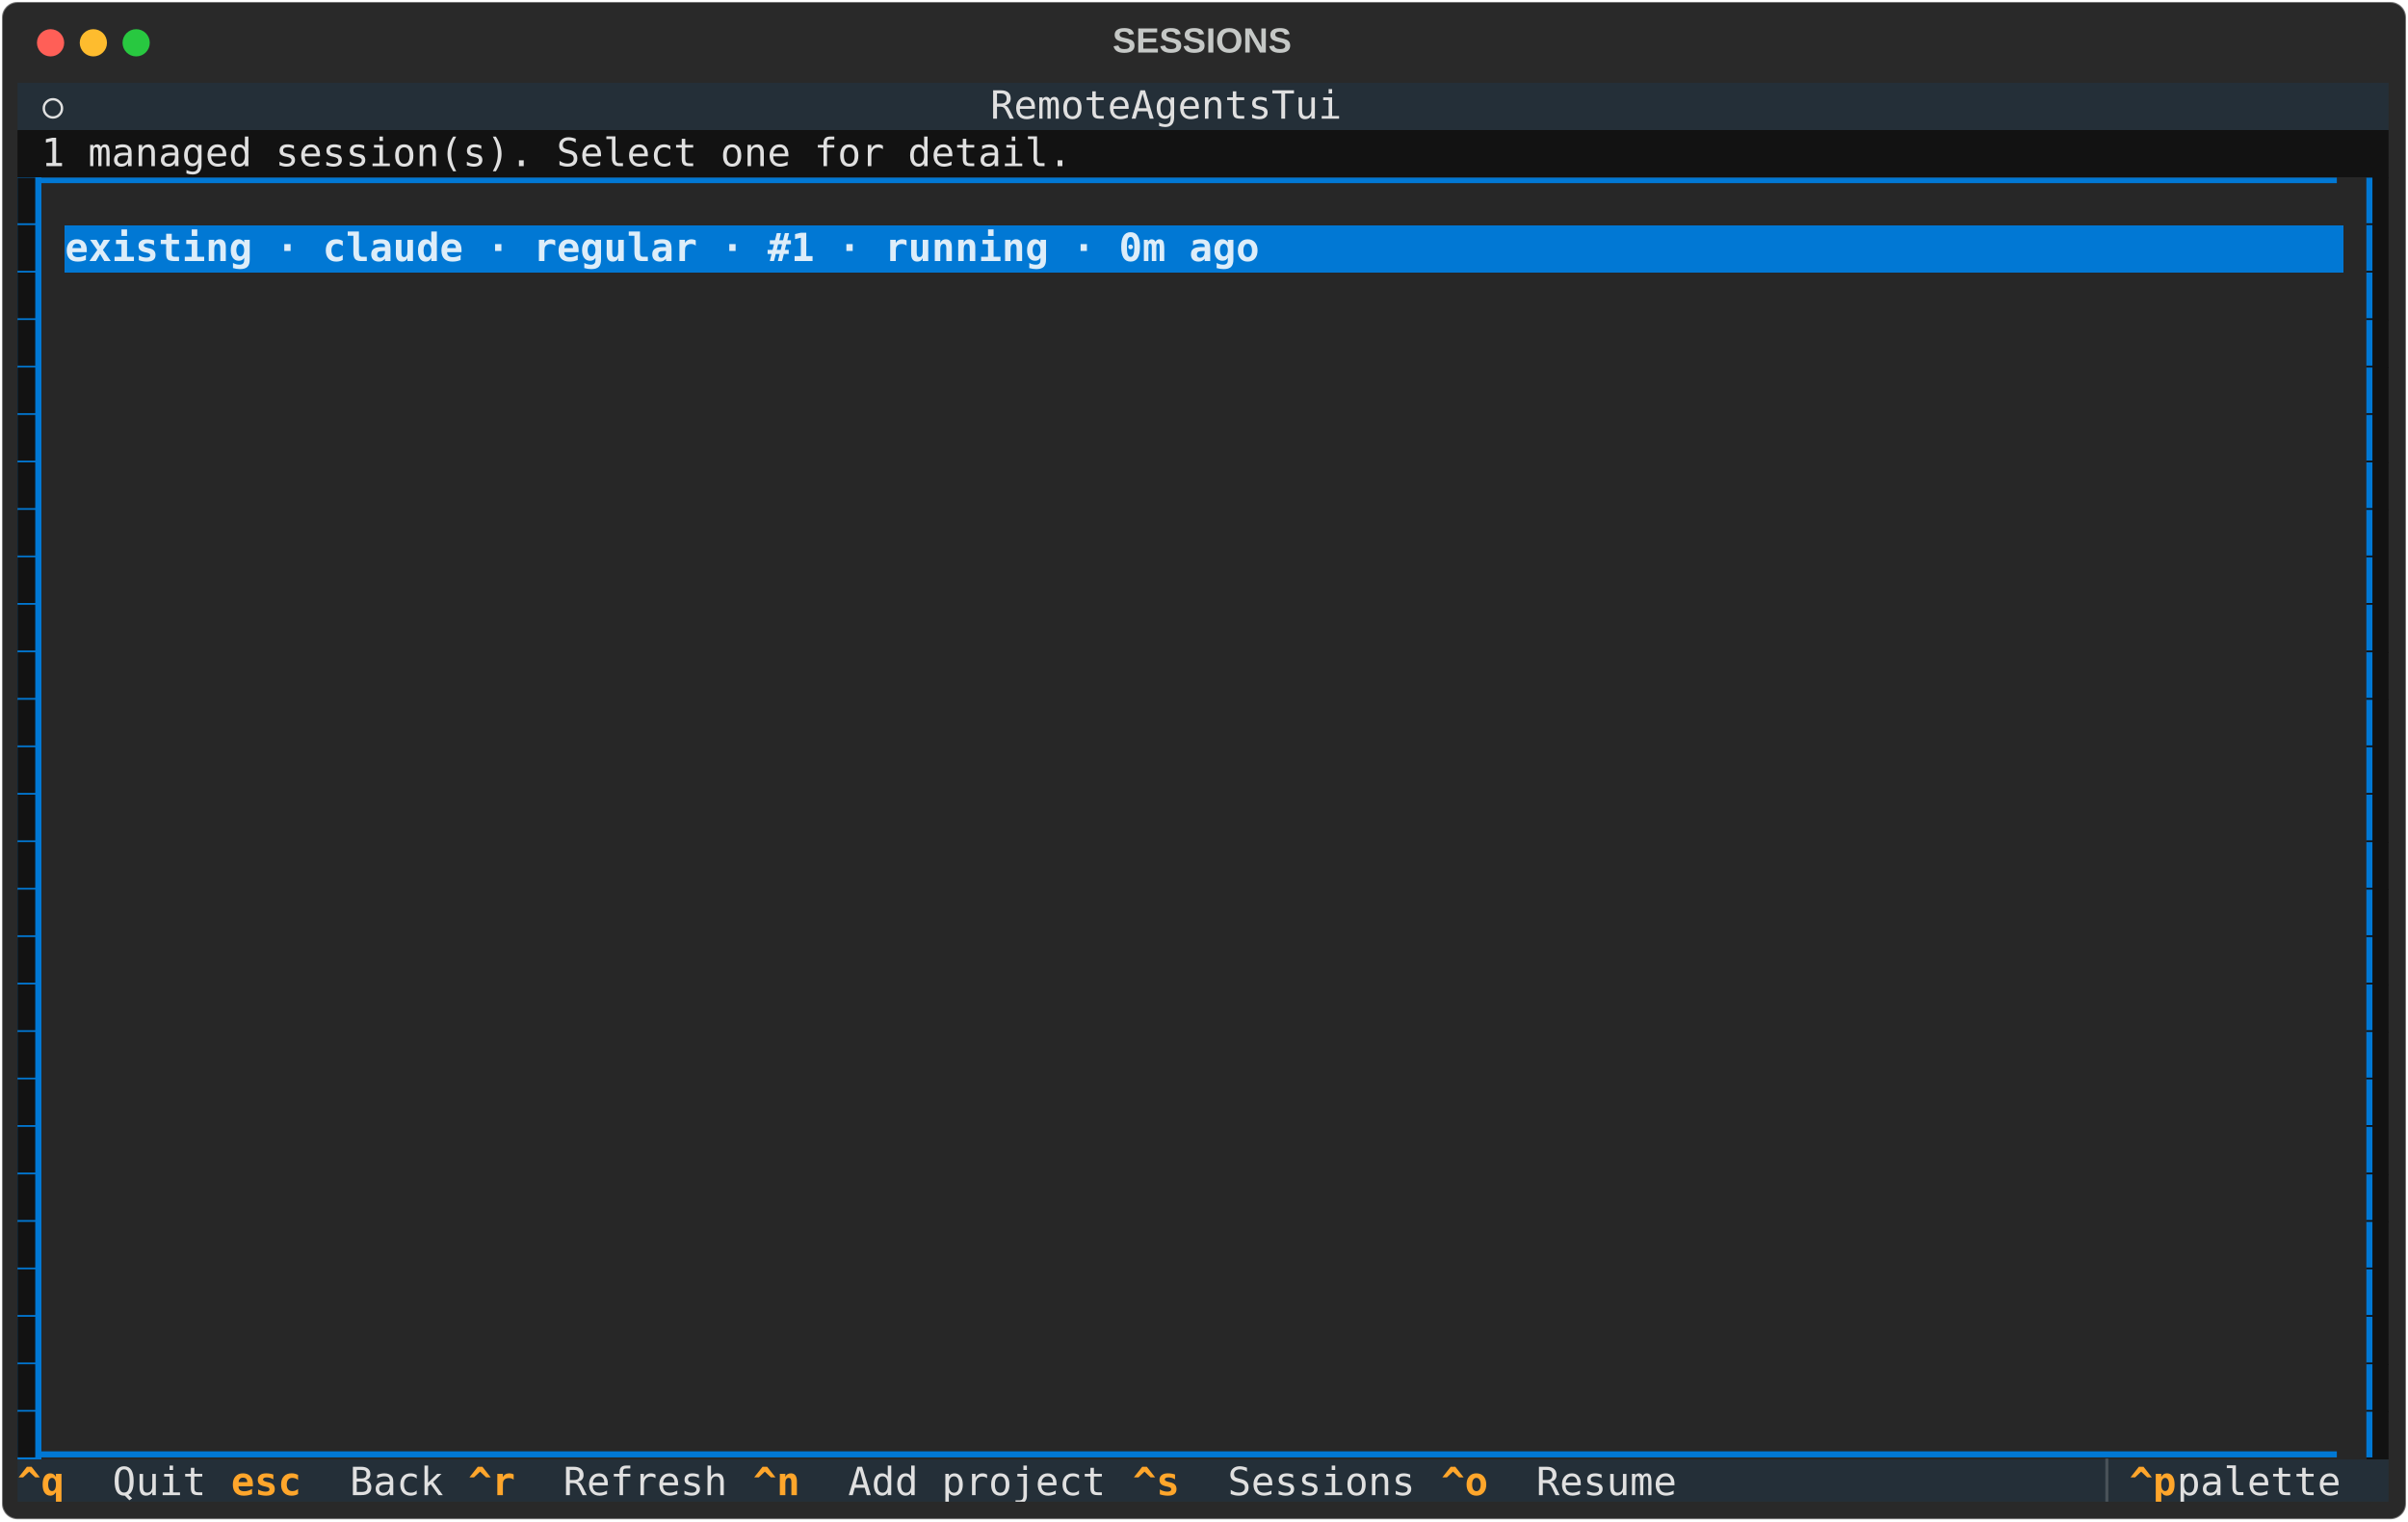
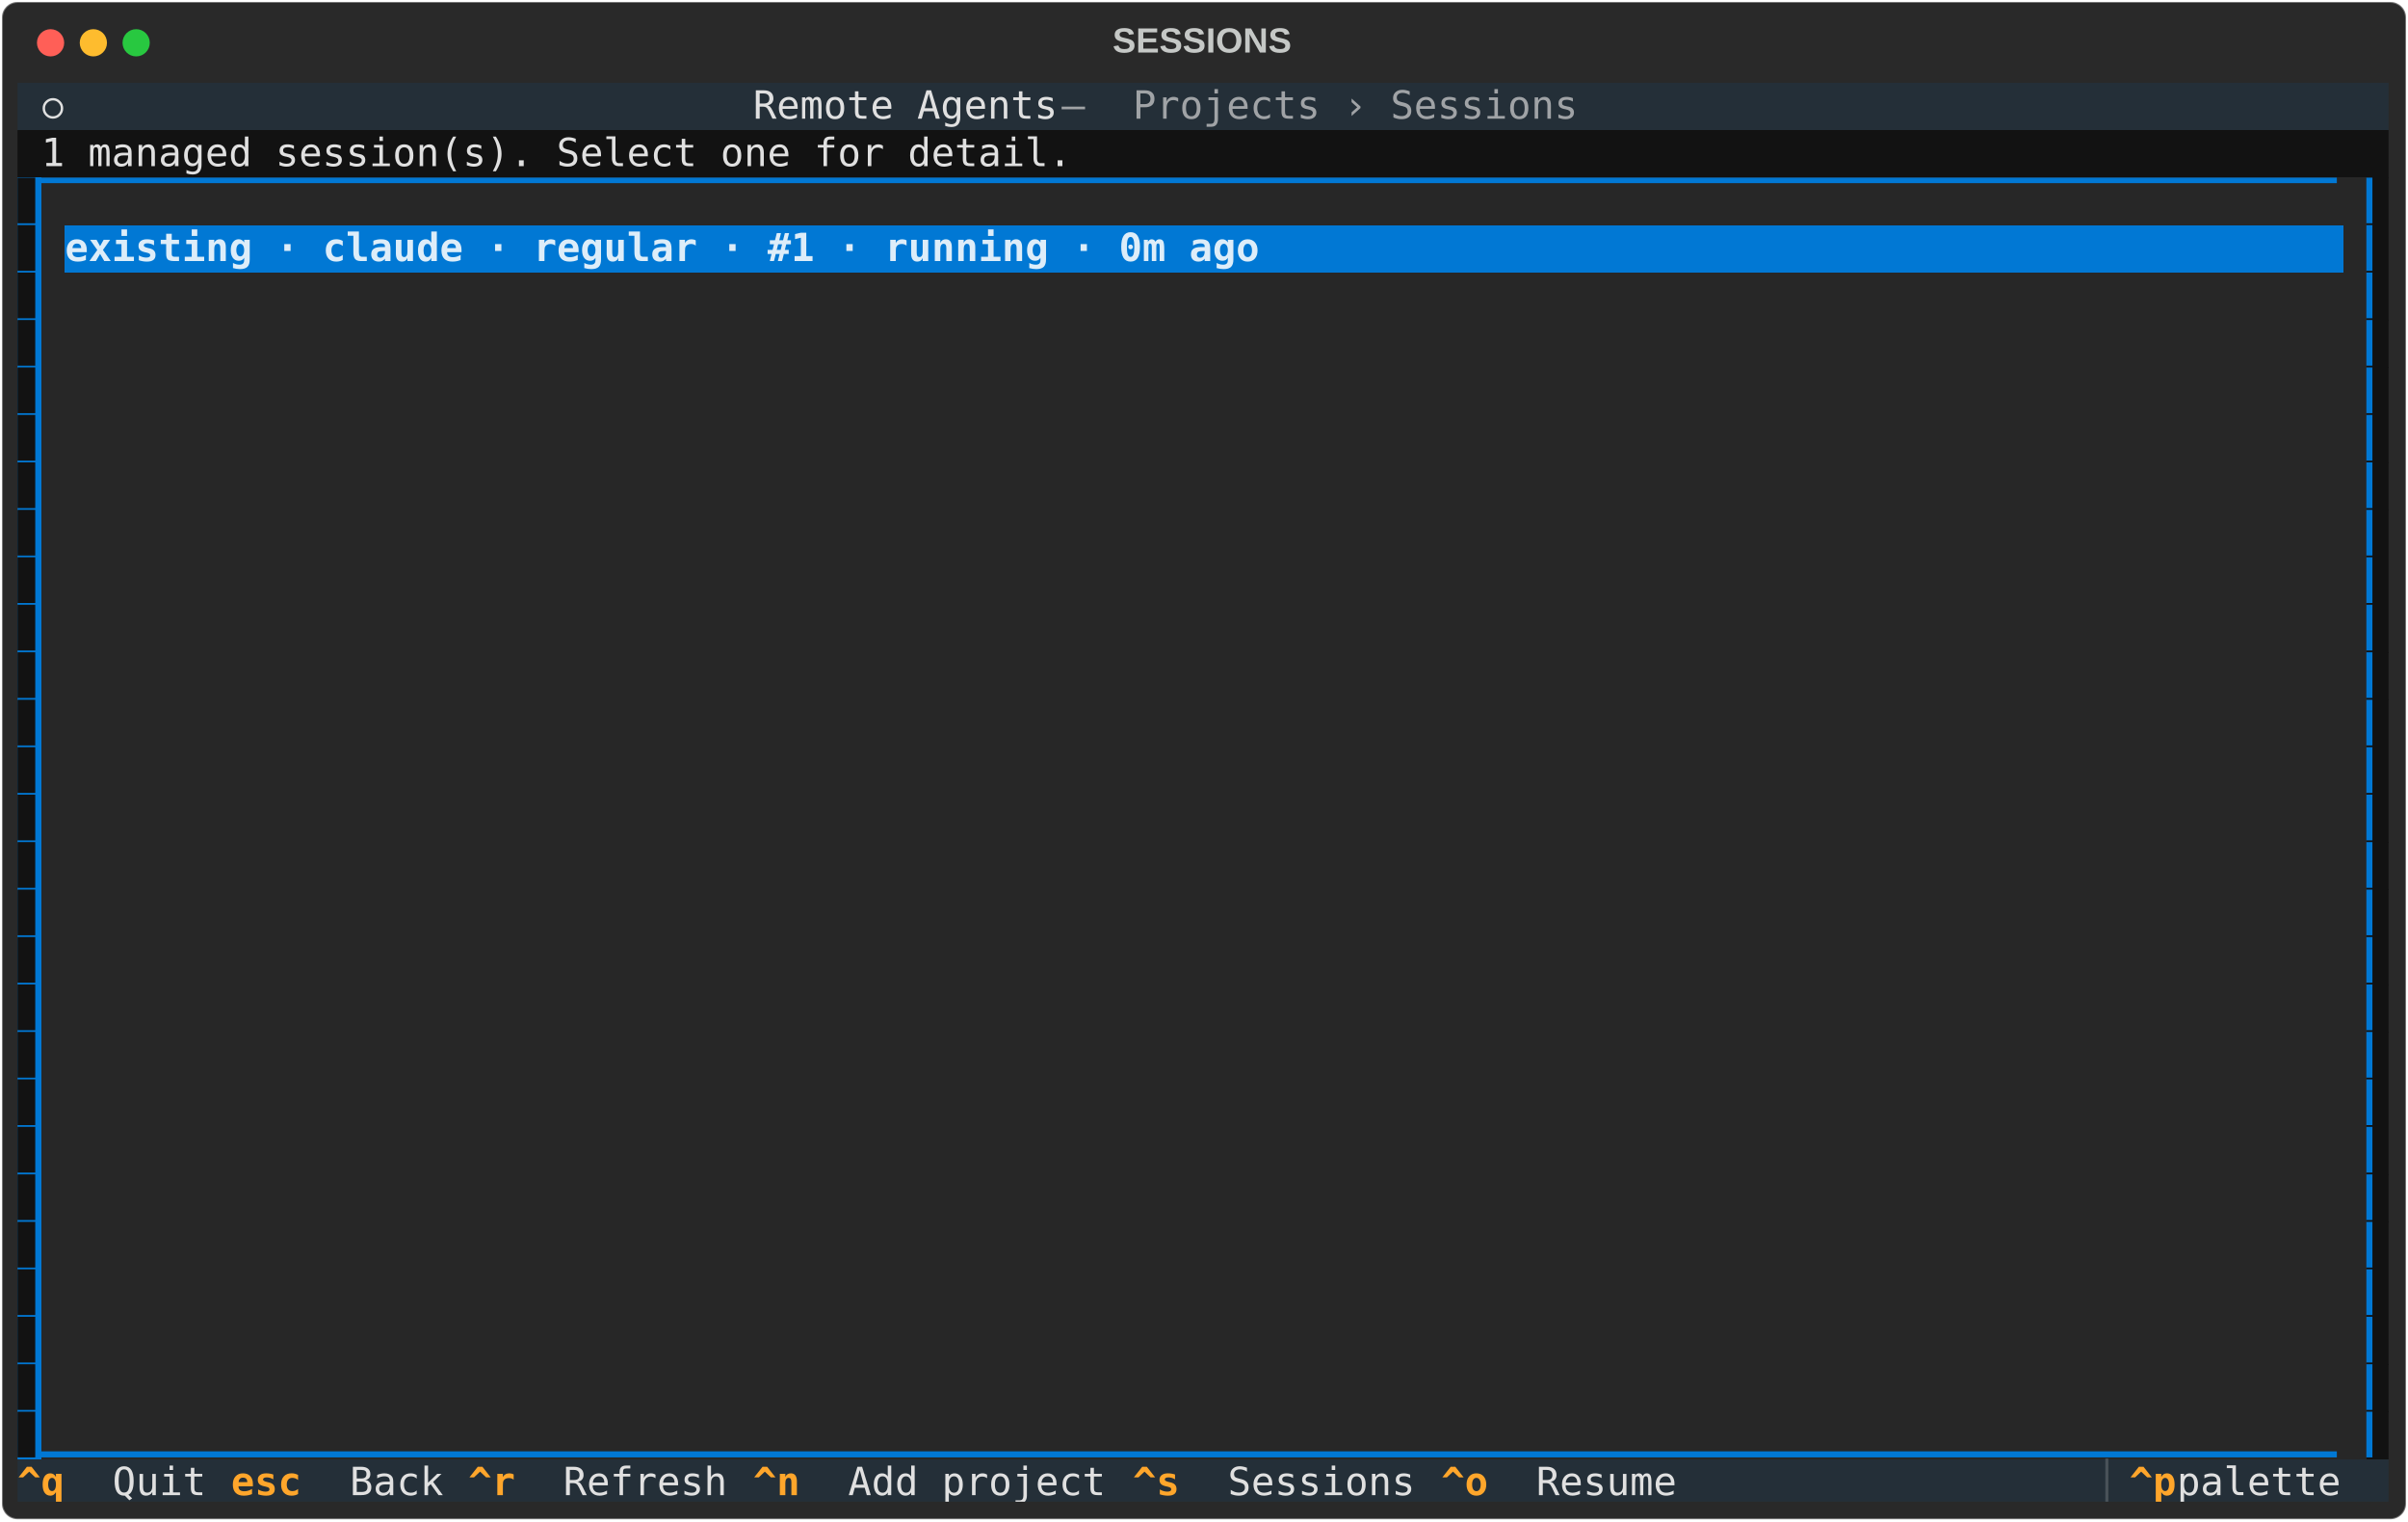
<svg xmlns="http://www.w3.org/2000/svg" class="rich-terminal" viewBox="0 0 1238 782.0">
  <style>

    @font-face {
        font-family: "Fira Code";
        src: local("FiraCode-Regular"),
                url("https://cdnjs.cloudflare.com/ajax/libs/firacode/6.2.0/woff2/FiraCode-Regular.woff2") format("woff2"),
                url("https://cdnjs.cloudflare.com/ajax/libs/firacode/6.2.0/woff/FiraCode-Regular.woff") format("woff");
        font-style: normal;
        font-weight: 400;
    }
    @font-face {
        font-family: "Fira Code";
        src: local("FiraCode-Bold"),
                url("https://cdnjs.cloudflare.com/ajax/libs/firacode/6.2.0/woff2/FiraCode-Bold.woff2") format("woff2"),
                url("https://cdnjs.cloudflare.com/ajax/libs/firacode/6.2.0/woff/FiraCode-Bold.woff") format("woff");
        font-style: bold;
        font-weight: 700;
    }

    .terminal-0-matrix {
        font-family: Fira Code, monospace;
        font-size: 20px;
        line-height: 24.4px;
        font-variant-east-asian: full-width;
    }

    .terminal-0-title {
        font-size: 18px;
        font-weight: bold;
        font-family: arial;
    }

    .terminal-0-r1 { fill: #c5c8c6 }
.terminal-0-r2 { fill: #e0e0e0 }
- .terminal-0-r3 { fill: #121212 }
- .terminal-0-r4 { fill: #0178d4 }
- .terminal-0-r5 { fill: #ddedf9;font-weight: bold }
- .terminal-0-r6 { fill: #ffa62b;font-weight: bold }
- .terminal-0-r7 { fill: #495259 }
+ .terminal-0-r3 { fill: #a0a3a6 }
+ .terminal-0-r4 { fill: #121212 }
+ .terminal-0-r5 { fill: #0178d4 }
+ .terminal-0-r6 { fill: #ddedf9;font-weight: bold }
+ .terminal-0-r7 { fill: #ffa62b;font-weight: bold }
+ .terminal-0-r8 { fill: #495259 }
    </style>
  <defs>
    <clipPath id="terminal-0-clip-terminal">
      <rect x="0" y="0" width="1219.0" height="731.0" />
    </clipPath>
    <clipPath id="terminal-0-line-0">
      <rect x="0" y="1.5" width="1220" height="24.65" />
    </clipPath>
    <clipPath id="terminal-0-line-1">
      <rect x="0" y="25.9" width="1220" height="24.65" />
    </clipPath>
    <clipPath id="terminal-0-line-2">
      <rect x="0" y="50.3" width="1220" height="24.65" />
    </clipPath>
    <clipPath id="terminal-0-line-3">
      <rect x="0" y="74.7" width="1220" height="24.65" />
    </clipPath>
    <clipPath id="terminal-0-line-4">
      <rect x="0" y="99.1" width="1220" height="24.65" />
    </clipPath>
    <clipPath id="terminal-0-line-5">
      <rect x="0" y="123.5" width="1220" height="24.65" />
    </clipPath>
    <clipPath id="terminal-0-line-6">
      <rect x="0" y="147.9" width="1220" height="24.65" />
    </clipPath>
    <clipPath id="terminal-0-line-7">
      <rect x="0" y="172.3" width="1220" height="24.65" />
    </clipPath>
    <clipPath id="terminal-0-line-8">
      <rect x="0" y="196.7" width="1220" height="24.65" />
    </clipPath>
    <clipPath id="terminal-0-line-9">
      <rect x="0" y="221.1" width="1220" height="24.65" />
    </clipPath>
    <clipPath id="terminal-0-line-10">
      <rect x="0" y="245.5" width="1220" height="24.65" />
    </clipPath>
    <clipPath id="terminal-0-line-11">
      <rect x="0" y="269.9" width="1220" height="24.65" />
    </clipPath>
    <clipPath id="terminal-0-line-12">
      <rect x="0" y="294.3" width="1220" height="24.65" />
    </clipPath>
    <clipPath id="terminal-0-line-13">
      <rect x="0" y="318.7" width="1220" height="24.65" />
    </clipPath>
    <clipPath id="terminal-0-line-14">
      <rect x="0" y="343.1" width="1220" height="24.65" />
    </clipPath>
    <clipPath id="terminal-0-line-15">
      <rect x="0" y="367.5" width="1220" height="24.65" />
    </clipPath>
    <clipPath id="terminal-0-line-16">
      <rect x="0" y="391.9" width="1220" height="24.65" />
    </clipPath>
    <clipPath id="terminal-0-line-17">
      <rect x="0" y="416.3" width="1220" height="24.65" />
    </clipPath>
    <clipPath id="terminal-0-line-18">
      <rect x="0" y="440.7" width="1220" height="24.65" />
    </clipPath>
    <clipPath id="terminal-0-line-19">
      <rect x="0" y="465.1" width="1220" height="24.65" />
    </clipPath>
    <clipPath id="terminal-0-line-20">
      <rect x="0" y="489.5" width="1220" height="24.65" />
    </clipPath>
    <clipPath id="terminal-0-line-21">
      <rect x="0" y="513.9" width="1220" height="24.65" />
    </clipPath>
    <clipPath id="terminal-0-line-22">
      <rect x="0" y="538.3" width="1220" height="24.65" />
    </clipPath>
    <clipPath id="terminal-0-line-23">
      <rect x="0" y="562.7" width="1220" height="24.65" />
    </clipPath>
    <clipPath id="terminal-0-line-24">
      <rect x="0" y="587.1" width="1220" height="24.65" />
    </clipPath>
    <clipPath id="terminal-0-line-25">
      <rect x="0" y="611.5" width="1220" height="24.65" />
    </clipPath>
    <clipPath id="terminal-0-line-26">
      <rect x="0" y="635.9" width="1220" height="24.65" />
    </clipPath>
    <clipPath id="terminal-0-line-27">
      <rect x="0" y="660.3" width="1220" height="24.65" />
    </clipPath>
    <clipPath id="terminal-0-line-28">
      <rect x="0" y="684.7" width="1220" height="24.65" />
    </clipPath>
  </defs>
  <rect fill="#292929" stroke="rgba(255,255,255,0.35)" stroke-width="1" x="1" y="1" width="1236" height="780" rx="8" />
  <text class="terminal-0-title" fill="#c5c8c6" text-anchor="middle" x="618" y="27">SESSIONS</text>
  <g transform="translate(26,22)">
    <circle cx="0" cy="0" r="7" fill="#ff5f57" />
    <circle cx="22" cy="0" r="7" fill="#febc2e" />
    <circle cx="44" cy="0" r="7" fill="#28c840" />
  </g>
  <g transform="translate(9, 41)" clip-path="url(#terminal-0-clip-terminal)">
    <rect fill="#242f38" x="0" y="1.5" width="12.2" height="24.65" shape-rendering="crispEdges" />
    <rect fill="#242f38" x="12.2" y="1.5" width="12.2" height="24.65" shape-rendering="crispEdges" />
    <rect fill="#242f38" x="24.4" y="1.5" width="61" height="24.65" shape-rendering="crispEdges" />
    <rect fill="#242f38" x="85.4" y="1.5" width="12.2" height="24.65" shape-rendering="crispEdges" />
-     <rect fill="#242f38" x="97.6" y="1.5" width="402.6" height="24.65" shape-rendering="crispEdges" />
-     <rect fill="#242f38" x="500.2" y="1.5" width="183" height="24.65" shape-rendering="crispEdges" />
-     <rect fill="#242f38" x="683.2" y="1.5" width="414.8" height="24.65" shape-rendering="crispEdges" />
+     <rect fill="#242f38" x="97.6" y="1.5" width="280.6" height="24.65" shape-rendering="crispEdges" />
+     <rect fill="#242f38" x="378.2" y="1.5" width="158.6" height="24.65" shape-rendering="crispEdges" />
+     <rect fill="#242f38" x="536.8" y="1.5" width="36.6" height="24.65" shape-rendering="crispEdges" />
+     <rect fill="#242f38" x="573.4" y="1.5" width="231.8" height="24.65" shape-rendering="crispEdges" />
+     <rect fill="#242f38" x="805.2" y="1.5" width="292.8" height="24.65" shape-rendering="crispEdges" />
    <rect fill="#242f38" x="1098" y="1.5" width="12.2" height="24.65" shape-rendering="crispEdges" />
    <rect fill="#242f38" x="1110.2" y="1.5" width="0" height="24.65" shape-rendering="crispEdges" />
    <rect fill="#242f38" x="1110.2" y="1.5" width="97.6" height="24.65" shape-rendering="crispEdges" />
    <rect fill="#242f38" x="1207.8" y="1.5" width="12.2" height="24.65" shape-rendering="crispEdges" />
    <rect fill="#121212" x="0" y="25.9" width="12.2" height="24.65" shape-rendering="crispEdges" />
    <rect fill="#121212" x="12.2" y="25.9" width="536.8" height="24.65" shape-rendering="crispEdges" />
    <rect fill="#121212" x="549" y="25.9" width="658.8" height="24.65" shape-rendering="crispEdges" />
    <rect fill="#121212" x="1207.8" y="25.9" width="12.2" height="24.65" shape-rendering="crispEdges" />
    <rect fill="#0178d4" x="0" y="50.3" width="12.2" height="24.65" shape-rendering="crispEdges" />
    <rect fill="#272727" x="12.2" y="50.3" width="1195.6" height="24.65" shape-rendering="crispEdges" />
    <rect fill="#121212" x="1207.8" y="50.3" width="12.2" height="24.65" shape-rendering="crispEdges" />
    <rect fill="#0178d4" x="0" y="74.7" width="12.2" height="24.65" shape-rendering="crispEdges" />
    <rect fill="#272727" x="12.2" y="74.7" width="12.2" height="24.65" shape-rendering="crispEdges" />
    <rect fill="#0178d4" x="24.4" y="74.7" width="622.2" height="24.65" shape-rendering="crispEdges" />
    <rect fill="#0178d4" x="646.6" y="74.7" width="549" height="24.65" shape-rendering="crispEdges" />
    <rect fill="#272727" x="1195.6" y="74.7" width="12.2" height="24.65" shape-rendering="crispEdges" />
    <rect fill="#121212" x="1207.8" y="74.7" width="12.2" height="24.65" shape-rendering="crispEdges" />
    <rect fill="#0178d4" x="0" y="99.1" width="12.2" height="24.65" shape-rendering="crispEdges" />
    <rect fill="#272727" x="12.2" y="99.1" width="12.2" height="24.65" shape-rendering="crispEdges" />
    <rect fill="#272727" x="24.4" y="99.1" width="1171.2" height="24.65" shape-rendering="crispEdges" />
    <rect fill="#272727" x="1195.6" y="99.1" width="12.2" height="24.65" shape-rendering="crispEdges" />
    <rect fill="#121212" x="1207.8" y="99.1" width="12.2" height="24.65" shape-rendering="crispEdges" />
    <rect fill="#0178d4" x="0" y="123.5" width="12.2" height="24.65" shape-rendering="crispEdges" />
    <rect fill="#272727" x="12.2" y="123.5" width="12.2" height="24.65" shape-rendering="crispEdges" />
    <rect fill="#272727" x="24.4" y="123.5" width="1171.2" height="24.65" shape-rendering="crispEdges" />
    <rect fill="#272727" x="1195.6" y="123.5" width="12.2" height="24.65" shape-rendering="crispEdges" />
    <rect fill="#121212" x="1207.8" y="123.5" width="12.2" height="24.65" shape-rendering="crispEdges" />
    <rect fill="#0178d4" x="0" y="147.9" width="12.2" height="24.65" shape-rendering="crispEdges" />
    <rect fill="#272727" x="12.2" y="147.9" width="12.2" height="24.65" shape-rendering="crispEdges" />
    <rect fill="#272727" x="24.4" y="147.9" width="1171.2" height="24.65" shape-rendering="crispEdges" />
    <rect fill="#272727" x="1195.6" y="147.9" width="12.2" height="24.65" shape-rendering="crispEdges" />
    <rect fill="#121212" x="1207.8" y="147.9" width="12.2" height="24.65" shape-rendering="crispEdges" />
    <rect fill="#0178d4" x="0" y="172.3" width="12.2" height="24.65" shape-rendering="crispEdges" />
    <rect fill="#272727" x="12.2" y="172.3" width="12.2" height="24.65" shape-rendering="crispEdges" />
    <rect fill="#272727" x="24.4" y="172.3" width="1171.2" height="24.65" shape-rendering="crispEdges" />
    <rect fill="#272727" x="1195.6" y="172.3" width="12.2" height="24.65" shape-rendering="crispEdges" />
    <rect fill="#121212" x="1207.8" y="172.3" width="12.2" height="24.65" shape-rendering="crispEdges" />
    <rect fill="#0178d4" x="0" y="196.7" width="12.2" height="24.65" shape-rendering="crispEdges" />
    <rect fill="#272727" x="12.2" y="196.7" width="12.2" height="24.65" shape-rendering="crispEdges" />
    <rect fill="#272727" x="24.4" y="196.7" width="1171.2" height="24.65" shape-rendering="crispEdges" />
    <rect fill="#272727" x="1195.6" y="196.7" width="12.2" height="24.65" shape-rendering="crispEdges" />
    <rect fill="#121212" x="1207.8" y="196.7" width="12.2" height="24.65" shape-rendering="crispEdges" />
    <rect fill="#0178d4" x="0" y="221.1" width="12.2" height="24.65" shape-rendering="crispEdges" />
    <rect fill="#272727" x="12.2" y="221.1" width="12.2" height="24.65" shape-rendering="crispEdges" />
    <rect fill="#272727" x="24.4" y="221.1" width="1171.2" height="24.65" shape-rendering="crispEdges" />
    <rect fill="#272727" x="1195.6" y="221.1" width="12.2" height="24.65" shape-rendering="crispEdges" />
    <rect fill="#121212" x="1207.8" y="221.1" width="12.2" height="24.65" shape-rendering="crispEdges" />
    <rect fill="#0178d4" x="0" y="245.5" width="12.2" height="24.65" shape-rendering="crispEdges" />
    <rect fill="#272727" x="12.2" y="245.5" width="12.2" height="24.65" shape-rendering="crispEdges" />
    <rect fill="#272727" x="24.4" y="245.5" width="1171.2" height="24.65" shape-rendering="crispEdges" />
    <rect fill="#272727" x="1195.6" y="245.5" width="12.2" height="24.65" shape-rendering="crispEdges" />
    <rect fill="#121212" x="1207.8" y="245.5" width="12.2" height="24.65" shape-rendering="crispEdges" />
    <rect fill="#0178d4" x="0" y="269.9" width="12.2" height="24.65" shape-rendering="crispEdges" />
    <rect fill="#272727" x="12.2" y="269.9" width="12.2" height="24.65" shape-rendering="crispEdges" />
    <rect fill="#272727" x="24.4" y="269.9" width="1171.2" height="24.65" shape-rendering="crispEdges" />
    <rect fill="#272727" x="1195.6" y="269.9" width="12.2" height="24.65" shape-rendering="crispEdges" />
    <rect fill="#121212" x="1207.8" y="269.9" width="12.2" height="24.65" shape-rendering="crispEdges" />
    <rect fill="#0178d4" x="0" y="294.3" width="12.2" height="24.65" shape-rendering="crispEdges" />
    <rect fill="#272727" x="12.2" y="294.3" width="12.2" height="24.65" shape-rendering="crispEdges" />
    <rect fill="#272727" x="24.4" y="294.3" width="1171.2" height="24.65" shape-rendering="crispEdges" />
    <rect fill="#272727" x="1195.6" y="294.3" width="12.2" height="24.65" shape-rendering="crispEdges" />
    <rect fill="#121212" x="1207.8" y="294.3" width="12.2" height="24.65" shape-rendering="crispEdges" />
    <rect fill="#0178d4" x="0" y="318.7" width="12.2" height="24.65" shape-rendering="crispEdges" />
    <rect fill="#272727" x="12.2" y="318.7" width="12.2" height="24.65" shape-rendering="crispEdges" />
    <rect fill="#272727" x="24.4" y="318.7" width="1171.2" height="24.65" shape-rendering="crispEdges" />
    <rect fill="#272727" x="1195.6" y="318.7" width="12.2" height="24.65" shape-rendering="crispEdges" />
    <rect fill="#121212" x="1207.8" y="318.7" width="12.2" height="24.65" shape-rendering="crispEdges" />
    <rect fill="#0178d4" x="0" y="343.1" width="12.2" height="24.65" shape-rendering="crispEdges" />
    <rect fill="#272727" x="12.2" y="343.1" width="12.2" height="24.65" shape-rendering="crispEdges" />
    <rect fill="#272727" x="24.4" y="343.1" width="1171.2" height="24.65" shape-rendering="crispEdges" />
    <rect fill="#272727" x="1195.6" y="343.1" width="12.2" height="24.65" shape-rendering="crispEdges" />
    <rect fill="#121212" x="1207.8" y="343.1" width="12.2" height="24.65" shape-rendering="crispEdges" />
    <rect fill="#0178d4" x="0" y="367.5" width="12.2" height="24.65" shape-rendering="crispEdges" />
    <rect fill="#272727" x="12.2" y="367.5" width="12.2" height="24.65" shape-rendering="crispEdges" />
    <rect fill="#272727" x="24.4" y="367.5" width="1171.2" height="24.65" shape-rendering="crispEdges" />
    <rect fill="#272727" x="1195.6" y="367.5" width="12.2" height="24.65" shape-rendering="crispEdges" />
    <rect fill="#121212" x="1207.8" y="367.5" width="12.2" height="24.65" shape-rendering="crispEdges" />
    <rect fill="#0178d4" x="0" y="391.9" width="12.2" height="24.65" shape-rendering="crispEdges" />
    <rect fill="#272727" x="12.2" y="391.9" width="12.2" height="24.65" shape-rendering="crispEdges" />
    <rect fill="#272727" x="24.4" y="391.9" width="1171.2" height="24.65" shape-rendering="crispEdges" />
    <rect fill="#272727" x="1195.6" y="391.9" width="12.2" height="24.65" shape-rendering="crispEdges" />
    <rect fill="#121212" x="1207.8" y="391.9" width="12.2" height="24.65" shape-rendering="crispEdges" />
    <rect fill="#0178d4" x="0" y="416.3" width="12.2" height="24.65" shape-rendering="crispEdges" />
    <rect fill="#272727" x="12.2" y="416.3" width="12.2" height="24.65" shape-rendering="crispEdges" />
    <rect fill="#272727" x="24.4" y="416.3" width="1171.2" height="24.65" shape-rendering="crispEdges" />
    <rect fill="#272727" x="1195.6" y="416.3" width="12.2" height="24.65" shape-rendering="crispEdges" />
    <rect fill="#121212" x="1207.8" y="416.3" width="12.2" height="24.65" shape-rendering="crispEdges" />
    <rect fill="#0178d4" x="0" y="440.7" width="12.2" height="24.65" shape-rendering="crispEdges" />
    <rect fill="#272727" x="12.2" y="440.7" width="12.2" height="24.65" shape-rendering="crispEdges" />
    <rect fill="#272727" x="24.4" y="440.7" width="1171.2" height="24.65" shape-rendering="crispEdges" />
    <rect fill="#272727" x="1195.6" y="440.7" width="12.2" height="24.65" shape-rendering="crispEdges" />
    <rect fill="#121212" x="1207.8" y="440.7" width="12.2" height="24.65" shape-rendering="crispEdges" />
    <rect fill="#0178d4" x="0" y="465.1" width="12.2" height="24.65" shape-rendering="crispEdges" />
    <rect fill="#272727" x="12.2" y="465.1" width="12.2" height="24.65" shape-rendering="crispEdges" />
    <rect fill="#272727" x="24.4" y="465.1" width="1171.2" height="24.65" shape-rendering="crispEdges" />
    <rect fill="#272727" x="1195.6" y="465.1" width="12.2" height="24.65" shape-rendering="crispEdges" />
    <rect fill="#121212" x="1207.8" y="465.1" width="12.2" height="24.65" shape-rendering="crispEdges" />
    <rect fill="#0178d4" x="0" y="489.5" width="12.2" height="24.65" shape-rendering="crispEdges" />
    <rect fill="#272727" x="12.2" y="489.5" width="12.2" height="24.65" shape-rendering="crispEdges" />
    <rect fill="#272727" x="24.4" y="489.5" width="1171.2" height="24.65" shape-rendering="crispEdges" />
    <rect fill="#272727" x="1195.6" y="489.5" width="12.2" height="24.65" shape-rendering="crispEdges" />
    <rect fill="#121212" x="1207.8" y="489.5" width="12.2" height="24.65" shape-rendering="crispEdges" />
    <rect fill="#0178d4" x="0" y="513.9" width="12.2" height="24.65" shape-rendering="crispEdges" />
    <rect fill="#272727" x="12.2" y="513.9" width="12.2" height="24.65" shape-rendering="crispEdges" />
    <rect fill="#272727" x="24.4" y="513.9" width="1171.2" height="24.65" shape-rendering="crispEdges" />
    <rect fill="#272727" x="1195.6" y="513.9" width="12.2" height="24.65" shape-rendering="crispEdges" />
    <rect fill="#121212" x="1207.8" y="513.9" width="12.2" height="24.65" shape-rendering="crispEdges" />
    <rect fill="#0178d4" x="0" y="538.3" width="12.2" height="24.65" shape-rendering="crispEdges" />
    <rect fill="#272727" x="12.2" y="538.3" width="12.2" height="24.65" shape-rendering="crispEdges" />
    <rect fill="#272727" x="24.4" y="538.3" width="1171.2" height="24.65" shape-rendering="crispEdges" />
    <rect fill="#272727" x="1195.6" y="538.3" width="12.2" height="24.65" shape-rendering="crispEdges" />
    <rect fill="#121212" x="1207.8" y="538.3" width="12.2" height="24.65" shape-rendering="crispEdges" />
    <rect fill="#0178d4" x="0" y="562.7" width="12.2" height="24.65" shape-rendering="crispEdges" />
    <rect fill="#272727" x="12.2" y="562.7" width="12.2" height="24.65" shape-rendering="crispEdges" />
    <rect fill="#272727" x="24.4" y="562.7" width="1171.2" height="24.65" shape-rendering="crispEdges" />
    <rect fill="#272727" x="1195.6" y="562.7" width="12.2" height="24.65" shape-rendering="crispEdges" />
    <rect fill="#121212" x="1207.8" y="562.7" width="12.2" height="24.65" shape-rendering="crispEdges" />
    <rect fill="#0178d4" x="0" y="587.1" width="12.2" height="24.65" shape-rendering="crispEdges" />
    <rect fill="#272727" x="12.2" y="587.1" width="12.2" height="24.65" shape-rendering="crispEdges" />
    <rect fill="#272727" x="24.4" y="587.1" width="1171.2" height="24.65" shape-rendering="crispEdges" />
    <rect fill="#272727" x="1195.6" y="587.1" width="12.2" height="24.65" shape-rendering="crispEdges" />
    <rect fill="#121212" x="1207.8" y="587.1" width="12.2" height="24.65" shape-rendering="crispEdges" />
    <rect fill="#0178d4" x="0" y="611.5" width="12.2" height="24.65" shape-rendering="crispEdges" />
    <rect fill="#272727" x="12.2" y="611.5" width="12.2" height="24.65" shape-rendering="crispEdges" />
    <rect fill="#272727" x="24.4" y="611.5" width="1171.2" height="24.65" shape-rendering="crispEdges" />
    <rect fill="#272727" x="1195.6" y="611.5" width="12.2" height="24.65" shape-rendering="crispEdges" />
    <rect fill="#121212" x="1207.8" y="611.5" width="12.2" height="24.65" shape-rendering="crispEdges" />
    <rect fill="#0178d4" x="0" y="635.9" width="12.2" height="24.65" shape-rendering="crispEdges" />
    <rect fill="#272727" x="12.2" y="635.9" width="12.2" height="24.65" shape-rendering="crispEdges" />
    <rect fill="#272727" x="24.4" y="635.9" width="1171.2" height="24.65" shape-rendering="crispEdges" />
    <rect fill="#272727" x="1195.6" y="635.9" width="12.2" height="24.65" shape-rendering="crispEdges" />
    <rect fill="#121212" x="1207.8" y="635.9" width="12.2" height="24.65" shape-rendering="crispEdges" />
    <rect fill="#0178d4" x="0" y="660.3" width="12.2" height="24.65" shape-rendering="crispEdges" />
    <rect fill="#272727" x="12.2" y="660.3" width="12.2" height="24.65" shape-rendering="crispEdges" />
    <rect fill="#272727" x="24.4" y="660.3" width="1171.2" height="24.65" shape-rendering="crispEdges" />
    <rect fill="#272727" x="1195.6" y="660.3" width="12.2" height="24.65" shape-rendering="crispEdges" />
    <rect fill="#121212" x="1207.8" y="660.3" width="12.2" height="24.65" shape-rendering="crispEdges" />
    <rect fill="#0178d4" x="0" y="684.7" width="12.2" height="24.65" shape-rendering="crispEdges" />
    <rect fill="#272727" x="12.2" y="684.7" width="1195.6" height="24.65" shape-rendering="crispEdges" />
    <rect fill="#121212" x="1207.8" y="684.7" width="12.2" height="24.65" shape-rendering="crispEdges" />
    <rect fill="#242f38" x="0" y="709.1" width="48.8" height="24.65" shape-rendering="crispEdges" />
    <rect fill="#242f38" x="48.8" y="709.1" width="61" height="24.65" shape-rendering="crispEdges" />
    <rect fill="#242f38" x="109.8" y="709.1" width="61" height="24.65" shape-rendering="crispEdges" />
    <rect fill="#242f38" x="170.8" y="709.1" width="61" height="24.65" shape-rendering="crispEdges" />
    <rect fill="#242f38" x="231.8" y="709.1" width="48.8" height="24.65" shape-rendering="crispEdges" />
    <rect fill="#242f38" x="280.6" y="709.1" width="97.6" height="24.65" shape-rendering="crispEdges" />
    <rect fill="#242f38" x="378.2" y="709.1" width="48.8" height="24.65" shape-rendering="crispEdges" />
    <rect fill="#242f38" x="427" y="709.1" width="146.4" height="24.65" shape-rendering="crispEdges" />
    <rect fill="#242f38" x="573.4" y="709.1" width="48.8" height="24.65" shape-rendering="crispEdges" />
    <rect fill="#242f38" x="622.2" y="709.1" width="109.8" height="24.65" shape-rendering="crispEdges" />
    <rect fill="#242f38" x="732" y="709.1" width="48.8" height="24.65" shape-rendering="crispEdges" />
    <rect fill="#242f38" x="780.8" y="709.1" width="85.4" height="24.65" shape-rendering="crispEdges" />
    <rect fill="#242f38" x="866.2" y="709.1" width="207.4" height="24.65" shape-rendering="crispEdges" />
    <rect fill="#242f38" x="1073.6" y="709.1" width="12.2" height="24.65" shape-rendering="crispEdges" />
    <rect fill="#242f38" x="1085.8" y="709.1" width="24.4" height="24.65" shape-rendering="crispEdges" />
    <rect fill="#242f38" x="1110.2" y="709.1" width="97.6" height="24.65" shape-rendering="crispEdges" />
    <rect fill="#242f38" x="1207.8" y="709.1" width="12.2" height="24.65" shape-rendering="crispEdges" />
    <g class="terminal-0-matrix">
      <text class="terminal-0-r2" x="12.2" y="20" textLength="12.2" clip-path="url(#terminal-0-line-0)">⭘</text>
-       <text class="terminal-0-r2" x="500.2" y="20" textLength="183" clip-path="url(#terminal-0-line-0)">RemoteAgentsTui</text>
+       <text class="terminal-0-r2" x="378.2" y="20" textLength="158.6" clip-path="url(#terminal-0-line-0)">Remote Agents</text>
+       <text class="terminal-0-r3" x="536.8" y="20" textLength="36.6" clip-path="url(#terminal-0-line-0)"> — </text>
+       <text class="terminal-0-r3" x="573.4" y="20" textLength="231.8" clip-path="url(#terminal-0-line-0)">Projects › Sessions</text>
      <text class="terminal-0-r1" x="1220" y="20" textLength="12.2" clip-path="url(#terminal-0-line-0)">
</text>
      <text class="terminal-0-r2" x="12.2" y="44.4" textLength="536.8" clip-path="url(#terminal-0-line-1)">1 managed session(s). Select one for detail.</text>
      <text class="terminal-0-r1" x="1220" y="44.4" textLength="12.2" clip-path="url(#terminal-0-line-1)">
</text>
-       <text class="terminal-0-r3" x="0" y="68.8" textLength="12.2" clip-path="url(#terminal-0-line-2)">▊</text>
-       <text class="terminal-0-r4" x="12.2" y="68.8" textLength="1195.6" clip-path="url(#terminal-0-line-2)">▔▔▔▔▔▔▔▔▔▔▔▔▔▔▔▔▔▔▔▔▔▔▔▔▔▔▔▔▔▔▔▔▔▔▔▔▔▔▔▔▔▔▔▔▔▔▔▔▔▔▔▔▔▔▔▔▔▔▔▔▔▔▔▔▔▔▔▔▔▔▔▔▔▔▔▔▔▔▔▔▔▔▔▔▔▔▔▔▔▔▔▔▔▔▔▔▔▔</text>
-       <text class="terminal-0-r4" x="1207.8" y="68.8" textLength="12.2" clip-path="url(#terminal-0-line-2)">▎</text>
+       <text class="terminal-0-r4" x="0" y="68.8" textLength="12.2" clip-path="url(#terminal-0-line-2)">▊</text>
+       <text class="terminal-0-r5" x="12.2" y="68.8" textLength="1195.6" clip-path="url(#terminal-0-line-2)">▔▔▔▔▔▔▔▔▔▔▔▔▔▔▔▔▔▔▔▔▔▔▔▔▔▔▔▔▔▔▔▔▔▔▔▔▔▔▔▔▔▔▔▔▔▔▔▔▔▔▔▔▔▔▔▔▔▔▔▔▔▔▔▔▔▔▔▔▔▔▔▔▔▔▔▔▔▔▔▔▔▔▔▔▔▔▔▔▔▔▔▔▔▔▔▔▔▔</text>
+       <text class="terminal-0-r5" x="1207.8" y="68.8" textLength="12.2" clip-path="url(#terminal-0-line-2)">▎</text>
      <text class="terminal-0-r1" x="1220" y="68.8" textLength="12.2" clip-path="url(#terminal-0-line-2)">
</text>
-       <text class="terminal-0-r3" x="0" y="93.2" textLength="12.2" clip-path="url(#terminal-0-line-3)">▊</text>
-       <text class="terminal-0-r5" x="24.4" y="93.2" textLength="622.2" clip-path="url(#terminal-0-line-3)">existing · claude · regular · #1 · running · 0m ago</text>
-       <text class="terminal-0-r4" x="1207.8" y="93.2" textLength="12.2" clip-path="url(#terminal-0-line-3)">▎</text>
+       <text class="terminal-0-r4" x="0" y="93.2" textLength="12.2" clip-path="url(#terminal-0-line-3)">▊</text>
+       <text class="terminal-0-r6" x="24.4" y="93.2" textLength="622.2" clip-path="url(#terminal-0-line-3)">existing · claude · regular · #1 · running · 0m ago</text>
+       <text class="terminal-0-r5" x="1207.8" y="93.2" textLength="12.2" clip-path="url(#terminal-0-line-3)">▎</text>
      <text class="terminal-0-r1" x="1220" y="93.2" textLength="12.2" clip-path="url(#terminal-0-line-3)">
</text>
-       <text class="terminal-0-r3" x="0" y="117.6" textLength="12.2" clip-path="url(#terminal-0-line-4)">▊</text>
-       <text class="terminal-0-r4" x="1207.8" y="117.6" textLength="12.2" clip-path="url(#terminal-0-line-4)">▎</text>
+       <text class="terminal-0-r4" x="0" y="117.6" textLength="12.2" clip-path="url(#terminal-0-line-4)">▊</text>
+       <text class="terminal-0-r5" x="1207.8" y="117.6" textLength="12.2" clip-path="url(#terminal-0-line-4)">▎</text>
      <text class="terminal-0-r1" x="1220" y="117.6" textLength="12.2" clip-path="url(#terminal-0-line-4)">
</text>
-       <text class="terminal-0-r3" x="0" y="142" textLength="12.2" clip-path="url(#terminal-0-line-5)">▊</text>
-       <text class="terminal-0-r4" x="1207.8" y="142" textLength="12.2" clip-path="url(#terminal-0-line-5)">▎</text>
+       <text class="terminal-0-r4" x="0" y="142" textLength="12.2" clip-path="url(#terminal-0-line-5)">▊</text>
+       <text class="terminal-0-r5" x="1207.8" y="142" textLength="12.2" clip-path="url(#terminal-0-line-5)">▎</text>
      <text class="terminal-0-r1" x="1220" y="142" textLength="12.2" clip-path="url(#terminal-0-line-5)">
</text>
-       <text class="terminal-0-r3" x="0" y="166.4" textLength="12.2" clip-path="url(#terminal-0-line-6)">▊</text>
-       <text class="terminal-0-r4" x="1207.8" y="166.4" textLength="12.2" clip-path="url(#terminal-0-line-6)">▎</text>
+       <text class="terminal-0-r4" x="0" y="166.4" textLength="12.2" clip-path="url(#terminal-0-line-6)">▊</text>
+       <text class="terminal-0-r5" x="1207.8" y="166.4" textLength="12.2" clip-path="url(#terminal-0-line-6)">▎</text>
      <text class="terminal-0-r1" x="1220" y="166.4" textLength="12.2" clip-path="url(#terminal-0-line-6)">
</text>
-       <text class="terminal-0-r3" x="0" y="190.8" textLength="12.2" clip-path="url(#terminal-0-line-7)">▊</text>
-       <text class="terminal-0-r4" x="1207.8" y="190.8" textLength="12.2" clip-path="url(#terminal-0-line-7)">▎</text>
+       <text class="terminal-0-r4" x="0" y="190.8" textLength="12.2" clip-path="url(#terminal-0-line-7)">▊</text>
+       <text class="terminal-0-r5" x="1207.8" y="190.8" textLength="12.2" clip-path="url(#terminal-0-line-7)">▎</text>
      <text class="terminal-0-r1" x="1220" y="190.8" textLength="12.2" clip-path="url(#terminal-0-line-7)">
</text>
-       <text class="terminal-0-r3" x="0" y="215.2" textLength="12.2" clip-path="url(#terminal-0-line-8)">▊</text>
-       <text class="terminal-0-r4" x="1207.8" y="215.2" textLength="12.2" clip-path="url(#terminal-0-line-8)">▎</text>
+       <text class="terminal-0-r4" x="0" y="215.2" textLength="12.2" clip-path="url(#terminal-0-line-8)">▊</text>
+       <text class="terminal-0-r5" x="1207.8" y="215.2" textLength="12.2" clip-path="url(#terminal-0-line-8)">▎</text>
      <text class="terminal-0-r1" x="1220" y="215.2" textLength="12.2" clip-path="url(#terminal-0-line-8)">
</text>
-       <text class="terminal-0-r3" x="0" y="239.6" textLength="12.2" clip-path="url(#terminal-0-line-9)">▊</text>
-       <text class="terminal-0-r4" x="1207.8" y="239.6" textLength="12.2" clip-path="url(#terminal-0-line-9)">▎</text>
+       <text class="terminal-0-r4" x="0" y="239.6" textLength="12.2" clip-path="url(#terminal-0-line-9)">▊</text>
+       <text class="terminal-0-r5" x="1207.8" y="239.6" textLength="12.2" clip-path="url(#terminal-0-line-9)">▎</text>
      <text class="terminal-0-r1" x="1220" y="239.6" textLength="12.2" clip-path="url(#terminal-0-line-9)">
</text>
-       <text class="terminal-0-r3" x="0" y="264" textLength="12.2" clip-path="url(#terminal-0-line-10)">▊</text>
-       <text class="terminal-0-r4" x="1207.8" y="264" textLength="12.2" clip-path="url(#terminal-0-line-10)">▎</text>
+       <text class="terminal-0-r4" x="0" y="264" textLength="12.2" clip-path="url(#terminal-0-line-10)">▊</text>
+       <text class="terminal-0-r5" x="1207.8" y="264" textLength="12.2" clip-path="url(#terminal-0-line-10)">▎</text>
      <text class="terminal-0-r1" x="1220" y="264" textLength="12.2" clip-path="url(#terminal-0-line-10)">
</text>
-       <text class="terminal-0-r3" x="0" y="288.4" textLength="12.2" clip-path="url(#terminal-0-line-11)">▊</text>
-       <text class="terminal-0-r4" x="1207.8" y="288.4" textLength="12.2" clip-path="url(#terminal-0-line-11)">▎</text>
+       <text class="terminal-0-r4" x="0" y="288.4" textLength="12.2" clip-path="url(#terminal-0-line-11)">▊</text>
+       <text class="terminal-0-r5" x="1207.8" y="288.4" textLength="12.2" clip-path="url(#terminal-0-line-11)">▎</text>
      <text class="terminal-0-r1" x="1220" y="288.4" textLength="12.2" clip-path="url(#terminal-0-line-11)">
</text>
-       <text class="terminal-0-r3" x="0" y="312.8" textLength="12.2" clip-path="url(#terminal-0-line-12)">▊</text>
-       <text class="terminal-0-r4" x="1207.8" y="312.8" textLength="12.2" clip-path="url(#terminal-0-line-12)">▎</text>
+       <text class="terminal-0-r4" x="0" y="312.8" textLength="12.2" clip-path="url(#terminal-0-line-12)">▊</text>
+       <text class="terminal-0-r5" x="1207.8" y="312.8" textLength="12.2" clip-path="url(#terminal-0-line-12)">▎</text>
      <text class="terminal-0-r1" x="1220" y="312.8" textLength="12.2" clip-path="url(#terminal-0-line-12)">
</text>
-       <text class="terminal-0-r3" x="0" y="337.2" textLength="12.2" clip-path="url(#terminal-0-line-13)">▊</text>
-       <text class="terminal-0-r4" x="1207.8" y="337.2" textLength="12.2" clip-path="url(#terminal-0-line-13)">▎</text>
+       <text class="terminal-0-r4" x="0" y="337.2" textLength="12.2" clip-path="url(#terminal-0-line-13)">▊</text>
+       <text class="terminal-0-r5" x="1207.8" y="337.2" textLength="12.2" clip-path="url(#terminal-0-line-13)">▎</text>
      <text class="terminal-0-r1" x="1220" y="337.2" textLength="12.2" clip-path="url(#terminal-0-line-13)">
</text>
-       <text class="terminal-0-r3" x="0" y="361.6" textLength="12.2" clip-path="url(#terminal-0-line-14)">▊</text>
-       <text class="terminal-0-r4" x="1207.8" y="361.6" textLength="12.2" clip-path="url(#terminal-0-line-14)">▎</text>
+       <text class="terminal-0-r4" x="0" y="361.6" textLength="12.2" clip-path="url(#terminal-0-line-14)">▊</text>
+       <text class="terminal-0-r5" x="1207.8" y="361.6" textLength="12.2" clip-path="url(#terminal-0-line-14)">▎</text>
      <text class="terminal-0-r1" x="1220" y="361.6" textLength="12.2" clip-path="url(#terminal-0-line-14)">
</text>
-       <text class="terminal-0-r3" x="0" y="386" textLength="12.2" clip-path="url(#terminal-0-line-15)">▊</text>
-       <text class="terminal-0-r4" x="1207.8" y="386" textLength="12.2" clip-path="url(#terminal-0-line-15)">▎</text>
+       <text class="terminal-0-r4" x="0" y="386" textLength="12.2" clip-path="url(#terminal-0-line-15)">▊</text>
+       <text class="terminal-0-r5" x="1207.8" y="386" textLength="12.2" clip-path="url(#terminal-0-line-15)">▎</text>
      <text class="terminal-0-r1" x="1220" y="386" textLength="12.2" clip-path="url(#terminal-0-line-15)">
</text>
-       <text class="terminal-0-r3" x="0" y="410.4" textLength="12.2" clip-path="url(#terminal-0-line-16)">▊</text>
-       <text class="terminal-0-r4" x="1207.8" y="410.4" textLength="12.2" clip-path="url(#terminal-0-line-16)">▎</text>
+       <text class="terminal-0-r4" x="0" y="410.4" textLength="12.2" clip-path="url(#terminal-0-line-16)">▊</text>
+       <text class="terminal-0-r5" x="1207.8" y="410.4" textLength="12.2" clip-path="url(#terminal-0-line-16)">▎</text>
      <text class="terminal-0-r1" x="1220" y="410.4" textLength="12.2" clip-path="url(#terminal-0-line-16)">
</text>
-       <text class="terminal-0-r3" x="0" y="434.8" textLength="12.2" clip-path="url(#terminal-0-line-17)">▊</text>
-       <text class="terminal-0-r4" x="1207.8" y="434.8" textLength="12.2" clip-path="url(#terminal-0-line-17)">▎</text>
+       <text class="terminal-0-r4" x="0" y="434.8" textLength="12.2" clip-path="url(#terminal-0-line-17)">▊</text>
+       <text class="terminal-0-r5" x="1207.8" y="434.8" textLength="12.2" clip-path="url(#terminal-0-line-17)">▎</text>
      <text class="terminal-0-r1" x="1220" y="434.8" textLength="12.2" clip-path="url(#terminal-0-line-17)">
</text>
-       <text class="terminal-0-r3" x="0" y="459.2" textLength="12.2" clip-path="url(#terminal-0-line-18)">▊</text>
-       <text class="terminal-0-r4" x="1207.8" y="459.2" textLength="12.2" clip-path="url(#terminal-0-line-18)">▎</text>
+       <text class="terminal-0-r4" x="0" y="459.2" textLength="12.2" clip-path="url(#terminal-0-line-18)">▊</text>
+       <text class="terminal-0-r5" x="1207.8" y="459.2" textLength="12.2" clip-path="url(#terminal-0-line-18)">▎</text>
      <text class="terminal-0-r1" x="1220" y="459.2" textLength="12.2" clip-path="url(#terminal-0-line-18)">
</text>
-       <text class="terminal-0-r3" x="0" y="483.6" textLength="12.2" clip-path="url(#terminal-0-line-19)">▊</text>
-       <text class="terminal-0-r4" x="1207.8" y="483.6" textLength="12.2" clip-path="url(#terminal-0-line-19)">▎</text>
+       <text class="terminal-0-r4" x="0" y="483.6" textLength="12.2" clip-path="url(#terminal-0-line-19)">▊</text>
+       <text class="terminal-0-r5" x="1207.8" y="483.6" textLength="12.2" clip-path="url(#terminal-0-line-19)">▎</text>
      <text class="terminal-0-r1" x="1220" y="483.6" textLength="12.2" clip-path="url(#terminal-0-line-19)">
</text>
-       <text class="terminal-0-r3" x="0" y="508" textLength="12.2" clip-path="url(#terminal-0-line-20)">▊</text>
-       <text class="terminal-0-r4" x="1207.8" y="508" textLength="12.2" clip-path="url(#terminal-0-line-20)">▎</text>
+       <text class="terminal-0-r4" x="0" y="508" textLength="12.2" clip-path="url(#terminal-0-line-20)">▊</text>
+       <text class="terminal-0-r5" x="1207.8" y="508" textLength="12.2" clip-path="url(#terminal-0-line-20)">▎</text>
      <text class="terminal-0-r1" x="1220" y="508" textLength="12.2" clip-path="url(#terminal-0-line-20)">
</text>
-       <text class="terminal-0-r3" x="0" y="532.4" textLength="12.2" clip-path="url(#terminal-0-line-21)">▊</text>
-       <text class="terminal-0-r4" x="1207.8" y="532.4" textLength="12.2" clip-path="url(#terminal-0-line-21)">▎</text>
+       <text class="terminal-0-r4" x="0" y="532.4" textLength="12.2" clip-path="url(#terminal-0-line-21)">▊</text>
+       <text class="terminal-0-r5" x="1207.8" y="532.4" textLength="12.2" clip-path="url(#terminal-0-line-21)">▎</text>
      <text class="terminal-0-r1" x="1220" y="532.4" textLength="12.2" clip-path="url(#terminal-0-line-21)">
</text>
-       <text class="terminal-0-r3" x="0" y="556.8" textLength="12.2" clip-path="url(#terminal-0-line-22)">▊</text>
-       <text class="terminal-0-r4" x="1207.8" y="556.8" textLength="12.2" clip-path="url(#terminal-0-line-22)">▎</text>
+       <text class="terminal-0-r4" x="0" y="556.8" textLength="12.2" clip-path="url(#terminal-0-line-22)">▊</text>
+       <text class="terminal-0-r5" x="1207.8" y="556.8" textLength="12.2" clip-path="url(#terminal-0-line-22)">▎</text>
      <text class="terminal-0-r1" x="1220" y="556.8" textLength="12.2" clip-path="url(#terminal-0-line-22)">
</text>
-       <text class="terminal-0-r3" x="0" y="581.2" textLength="12.2" clip-path="url(#terminal-0-line-23)">▊</text>
-       <text class="terminal-0-r4" x="1207.8" y="581.2" textLength="12.2" clip-path="url(#terminal-0-line-23)">▎</text>
+       <text class="terminal-0-r4" x="0" y="581.2" textLength="12.2" clip-path="url(#terminal-0-line-23)">▊</text>
+       <text class="terminal-0-r5" x="1207.8" y="581.2" textLength="12.2" clip-path="url(#terminal-0-line-23)">▎</text>
      <text class="terminal-0-r1" x="1220" y="581.2" textLength="12.2" clip-path="url(#terminal-0-line-23)">
</text>
-       <text class="terminal-0-r3" x="0" y="605.6" textLength="12.2" clip-path="url(#terminal-0-line-24)">▊</text>
-       <text class="terminal-0-r4" x="1207.8" y="605.6" textLength="12.2" clip-path="url(#terminal-0-line-24)">▎</text>
+       <text class="terminal-0-r4" x="0" y="605.6" textLength="12.2" clip-path="url(#terminal-0-line-24)">▊</text>
+       <text class="terminal-0-r5" x="1207.8" y="605.6" textLength="12.2" clip-path="url(#terminal-0-line-24)">▎</text>
      <text class="terminal-0-r1" x="1220" y="605.6" textLength="12.2" clip-path="url(#terminal-0-line-24)">
</text>
-       <text class="terminal-0-r3" x="0" y="630" textLength="12.2" clip-path="url(#terminal-0-line-25)">▊</text>
-       <text class="terminal-0-r4" x="1207.8" y="630" textLength="12.2" clip-path="url(#terminal-0-line-25)">▎</text>
+       <text class="terminal-0-r4" x="0" y="630" textLength="12.2" clip-path="url(#terminal-0-line-25)">▊</text>
+       <text class="terminal-0-r5" x="1207.8" y="630" textLength="12.2" clip-path="url(#terminal-0-line-25)">▎</text>
      <text class="terminal-0-r1" x="1220" y="630" textLength="12.2" clip-path="url(#terminal-0-line-25)">
</text>
-       <text class="terminal-0-r3" x="0" y="654.4" textLength="12.2" clip-path="url(#terminal-0-line-26)">▊</text>
-       <text class="terminal-0-r4" x="1207.8" y="654.4" textLength="12.2" clip-path="url(#terminal-0-line-26)">▎</text>
+       <text class="terminal-0-r4" x="0" y="654.4" textLength="12.2" clip-path="url(#terminal-0-line-26)">▊</text>
+       <text class="terminal-0-r5" x="1207.8" y="654.4" textLength="12.2" clip-path="url(#terminal-0-line-26)">▎</text>
      <text class="terminal-0-r1" x="1220" y="654.4" textLength="12.2" clip-path="url(#terminal-0-line-26)">
</text>
-       <text class="terminal-0-r3" x="0" y="678.8" textLength="12.2" clip-path="url(#terminal-0-line-27)">▊</text>
-       <text class="terminal-0-r4" x="1207.8" y="678.8" textLength="12.2" clip-path="url(#terminal-0-line-27)">▎</text>
+       <text class="terminal-0-r4" x="0" y="678.8" textLength="12.2" clip-path="url(#terminal-0-line-27)">▊</text>
+       <text class="terminal-0-r5" x="1207.8" y="678.8" textLength="12.2" clip-path="url(#terminal-0-line-27)">▎</text>
      <text class="terminal-0-r1" x="1220" y="678.8" textLength="12.2" clip-path="url(#terminal-0-line-27)">
</text>
-       <text class="terminal-0-r3" x="0" y="703.2" textLength="12.2" clip-path="url(#terminal-0-line-28)">▊</text>
-       <text class="terminal-0-r4" x="12.2" y="703.2" textLength="1195.6" clip-path="url(#terminal-0-line-28)">▁▁▁▁▁▁▁▁▁▁▁▁▁▁▁▁▁▁▁▁▁▁▁▁▁▁▁▁▁▁▁▁▁▁▁▁▁▁▁▁▁▁▁▁▁▁▁▁▁▁▁▁▁▁▁▁▁▁▁▁▁▁▁▁▁▁▁▁▁▁▁▁▁▁▁▁▁▁▁▁▁▁▁▁▁▁▁▁▁▁▁▁▁▁▁▁▁▁</text>
-       <text class="terminal-0-r4" x="1207.8" y="703.2" textLength="12.2" clip-path="url(#terminal-0-line-28)">▎</text>
+       <text class="terminal-0-r4" x="0" y="703.2" textLength="12.2" clip-path="url(#terminal-0-line-28)">▊</text>
+       <text class="terminal-0-r5" x="12.2" y="703.2" textLength="1195.6" clip-path="url(#terminal-0-line-28)">▁▁▁▁▁▁▁▁▁▁▁▁▁▁▁▁▁▁▁▁▁▁▁▁▁▁▁▁▁▁▁▁▁▁▁▁▁▁▁▁▁▁▁▁▁▁▁▁▁▁▁▁▁▁▁▁▁▁▁▁▁▁▁▁▁▁▁▁▁▁▁▁▁▁▁▁▁▁▁▁▁▁▁▁▁▁▁▁▁▁▁▁▁▁▁▁▁▁</text>
+       <text class="terminal-0-r5" x="1207.8" y="703.2" textLength="12.2" clip-path="url(#terminal-0-line-28)">▎</text>
      <text class="terminal-0-r1" x="1220" y="703.2" textLength="12.2" clip-path="url(#terminal-0-line-28)">
</text>
-       <text class="terminal-0-r6" x="0" y="727.6" textLength="48.8" clip-path="url(#terminal-0-line-29)"> ^q </text>
+       <text class="terminal-0-r7" x="0" y="727.6" textLength="48.8" clip-path="url(#terminal-0-line-29)"> ^q </text>
      <text class="terminal-0-r2" x="48.8" y="727.6" textLength="61" clip-path="url(#terminal-0-line-29)">Quit </text>
-       <text class="terminal-0-r6" x="109.8" y="727.6" textLength="61" clip-path="url(#terminal-0-line-29)"> esc </text>
+       <text class="terminal-0-r7" x="109.8" y="727.6" textLength="61" clip-path="url(#terminal-0-line-29)"> esc </text>
      <text class="terminal-0-r2" x="170.8" y="727.6" textLength="61" clip-path="url(#terminal-0-line-29)">Back </text>
-       <text class="terminal-0-r6" x="231.8" y="727.6" textLength="48.8" clip-path="url(#terminal-0-line-29)"> ^r </text>
+       <text class="terminal-0-r7" x="231.8" y="727.6" textLength="48.8" clip-path="url(#terminal-0-line-29)"> ^r </text>
      <text class="terminal-0-r2" x="280.6" y="727.6" textLength="97.6" clip-path="url(#terminal-0-line-29)">Refresh </text>
-       <text class="terminal-0-r6" x="378.2" y="727.6" textLength="48.8" clip-path="url(#terminal-0-line-29)"> ^n </text>
+       <text class="terminal-0-r7" x="378.2" y="727.6" textLength="48.8" clip-path="url(#terminal-0-line-29)"> ^n </text>
      <text class="terminal-0-r2" x="427" y="727.6" textLength="146.4" clip-path="url(#terminal-0-line-29)">Add project </text>
-       <text class="terminal-0-r6" x="573.4" y="727.6" textLength="48.8" clip-path="url(#terminal-0-line-29)"> ^s </text>
+       <text class="terminal-0-r7" x="573.4" y="727.6" textLength="48.8" clip-path="url(#terminal-0-line-29)"> ^s </text>
      <text class="terminal-0-r2" x="622.2" y="727.6" textLength="109.8" clip-path="url(#terminal-0-line-29)">Sessions </text>
-       <text class="terminal-0-r6" x="732" y="727.6" textLength="48.8" clip-path="url(#terminal-0-line-29)"> ^o </text>
+       <text class="terminal-0-r7" x="732" y="727.6" textLength="48.8" clip-path="url(#terminal-0-line-29)"> ^o </text>
      <text class="terminal-0-r2" x="780.8" y="727.6" textLength="85.4" clip-path="url(#terminal-0-line-29)">Resume </text>
-       <text class="terminal-0-r7" x="1073.6" y="727.6" textLength="12.2" clip-path="url(#terminal-0-line-29)">▏</text>
-       <text class="terminal-0-r6" x="1085.8" y="727.6" textLength="24.4" clip-path="url(#terminal-0-line-29)">^p</text>
+       <text class="terminal-0-r8" x="1073.6" y="727.6" textLength="12.2" clip-path="url(#terminal-0-line-29)">▏</text>
+       <text class="terminal-0-r7" x="1085.8" y="727.6" textLength="24.4" clip-path="url(#terminal-0-line-29)">^p</text>
      <text class="terminal-0-r2" x="1110.2" y="727.6" textLength="97.6" clip-path="url(#terminal-0-line-29)"> palette</text>
    </g>
  </g>
</svg>
